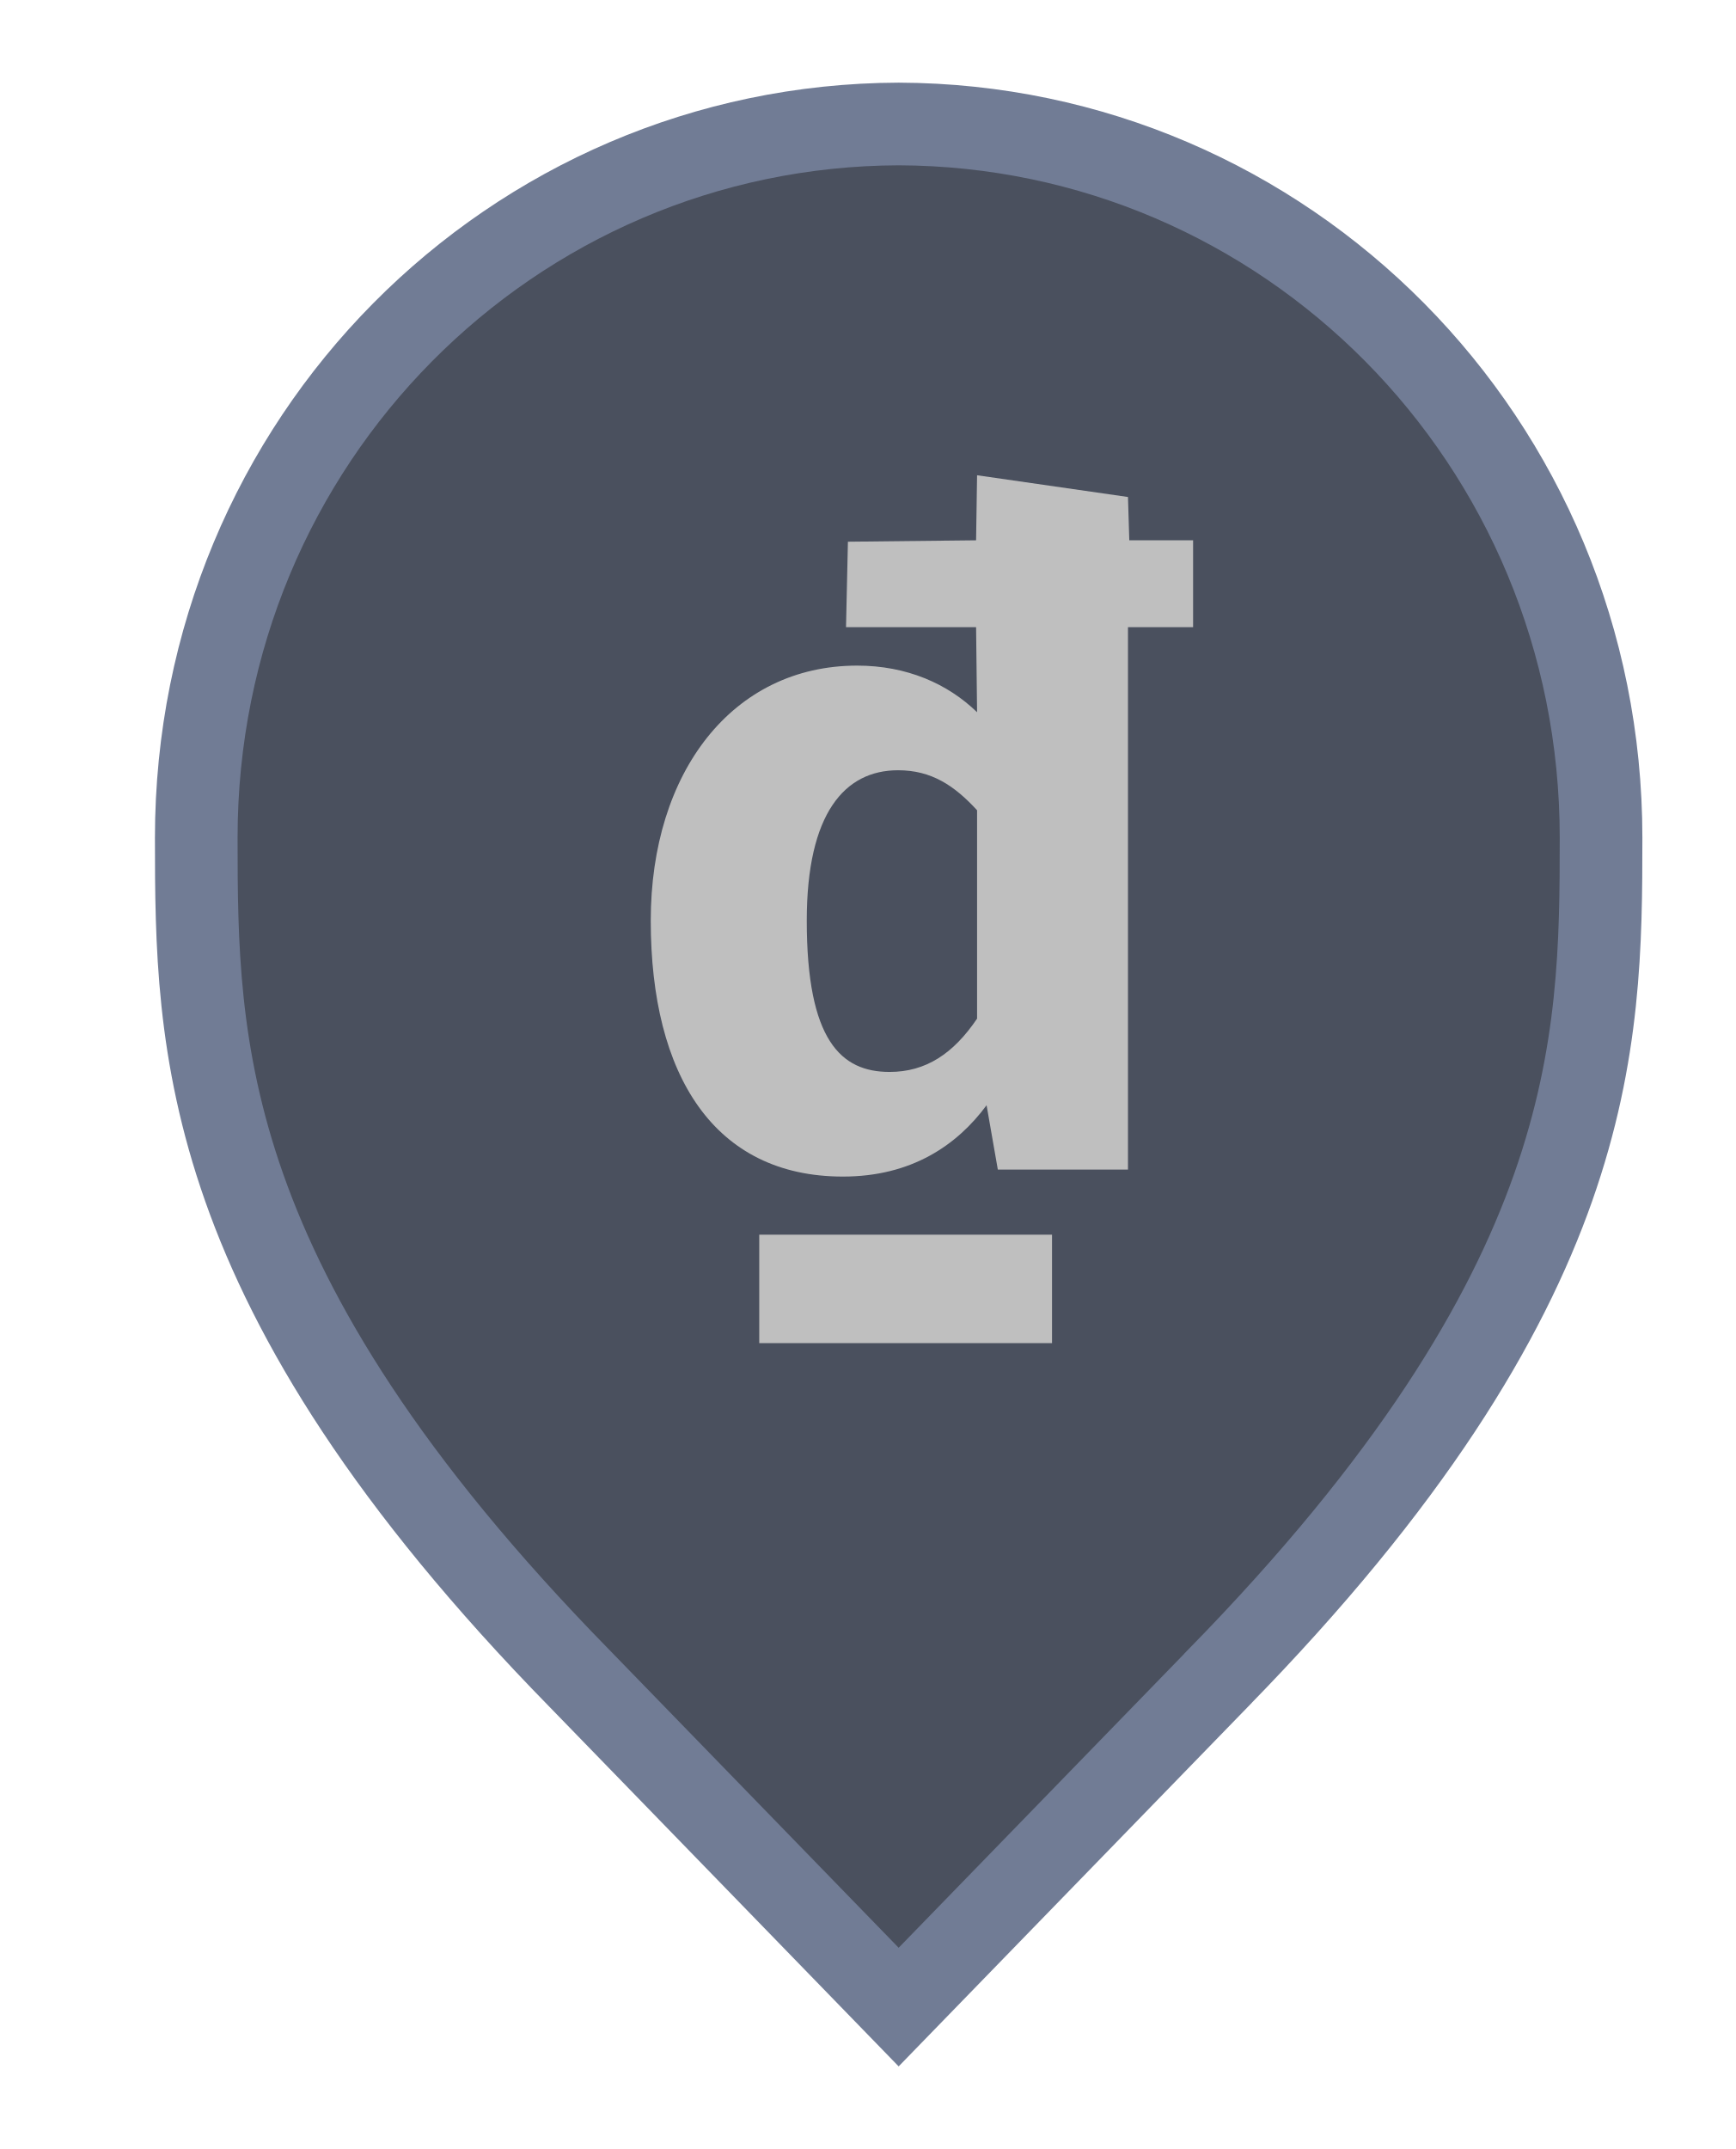
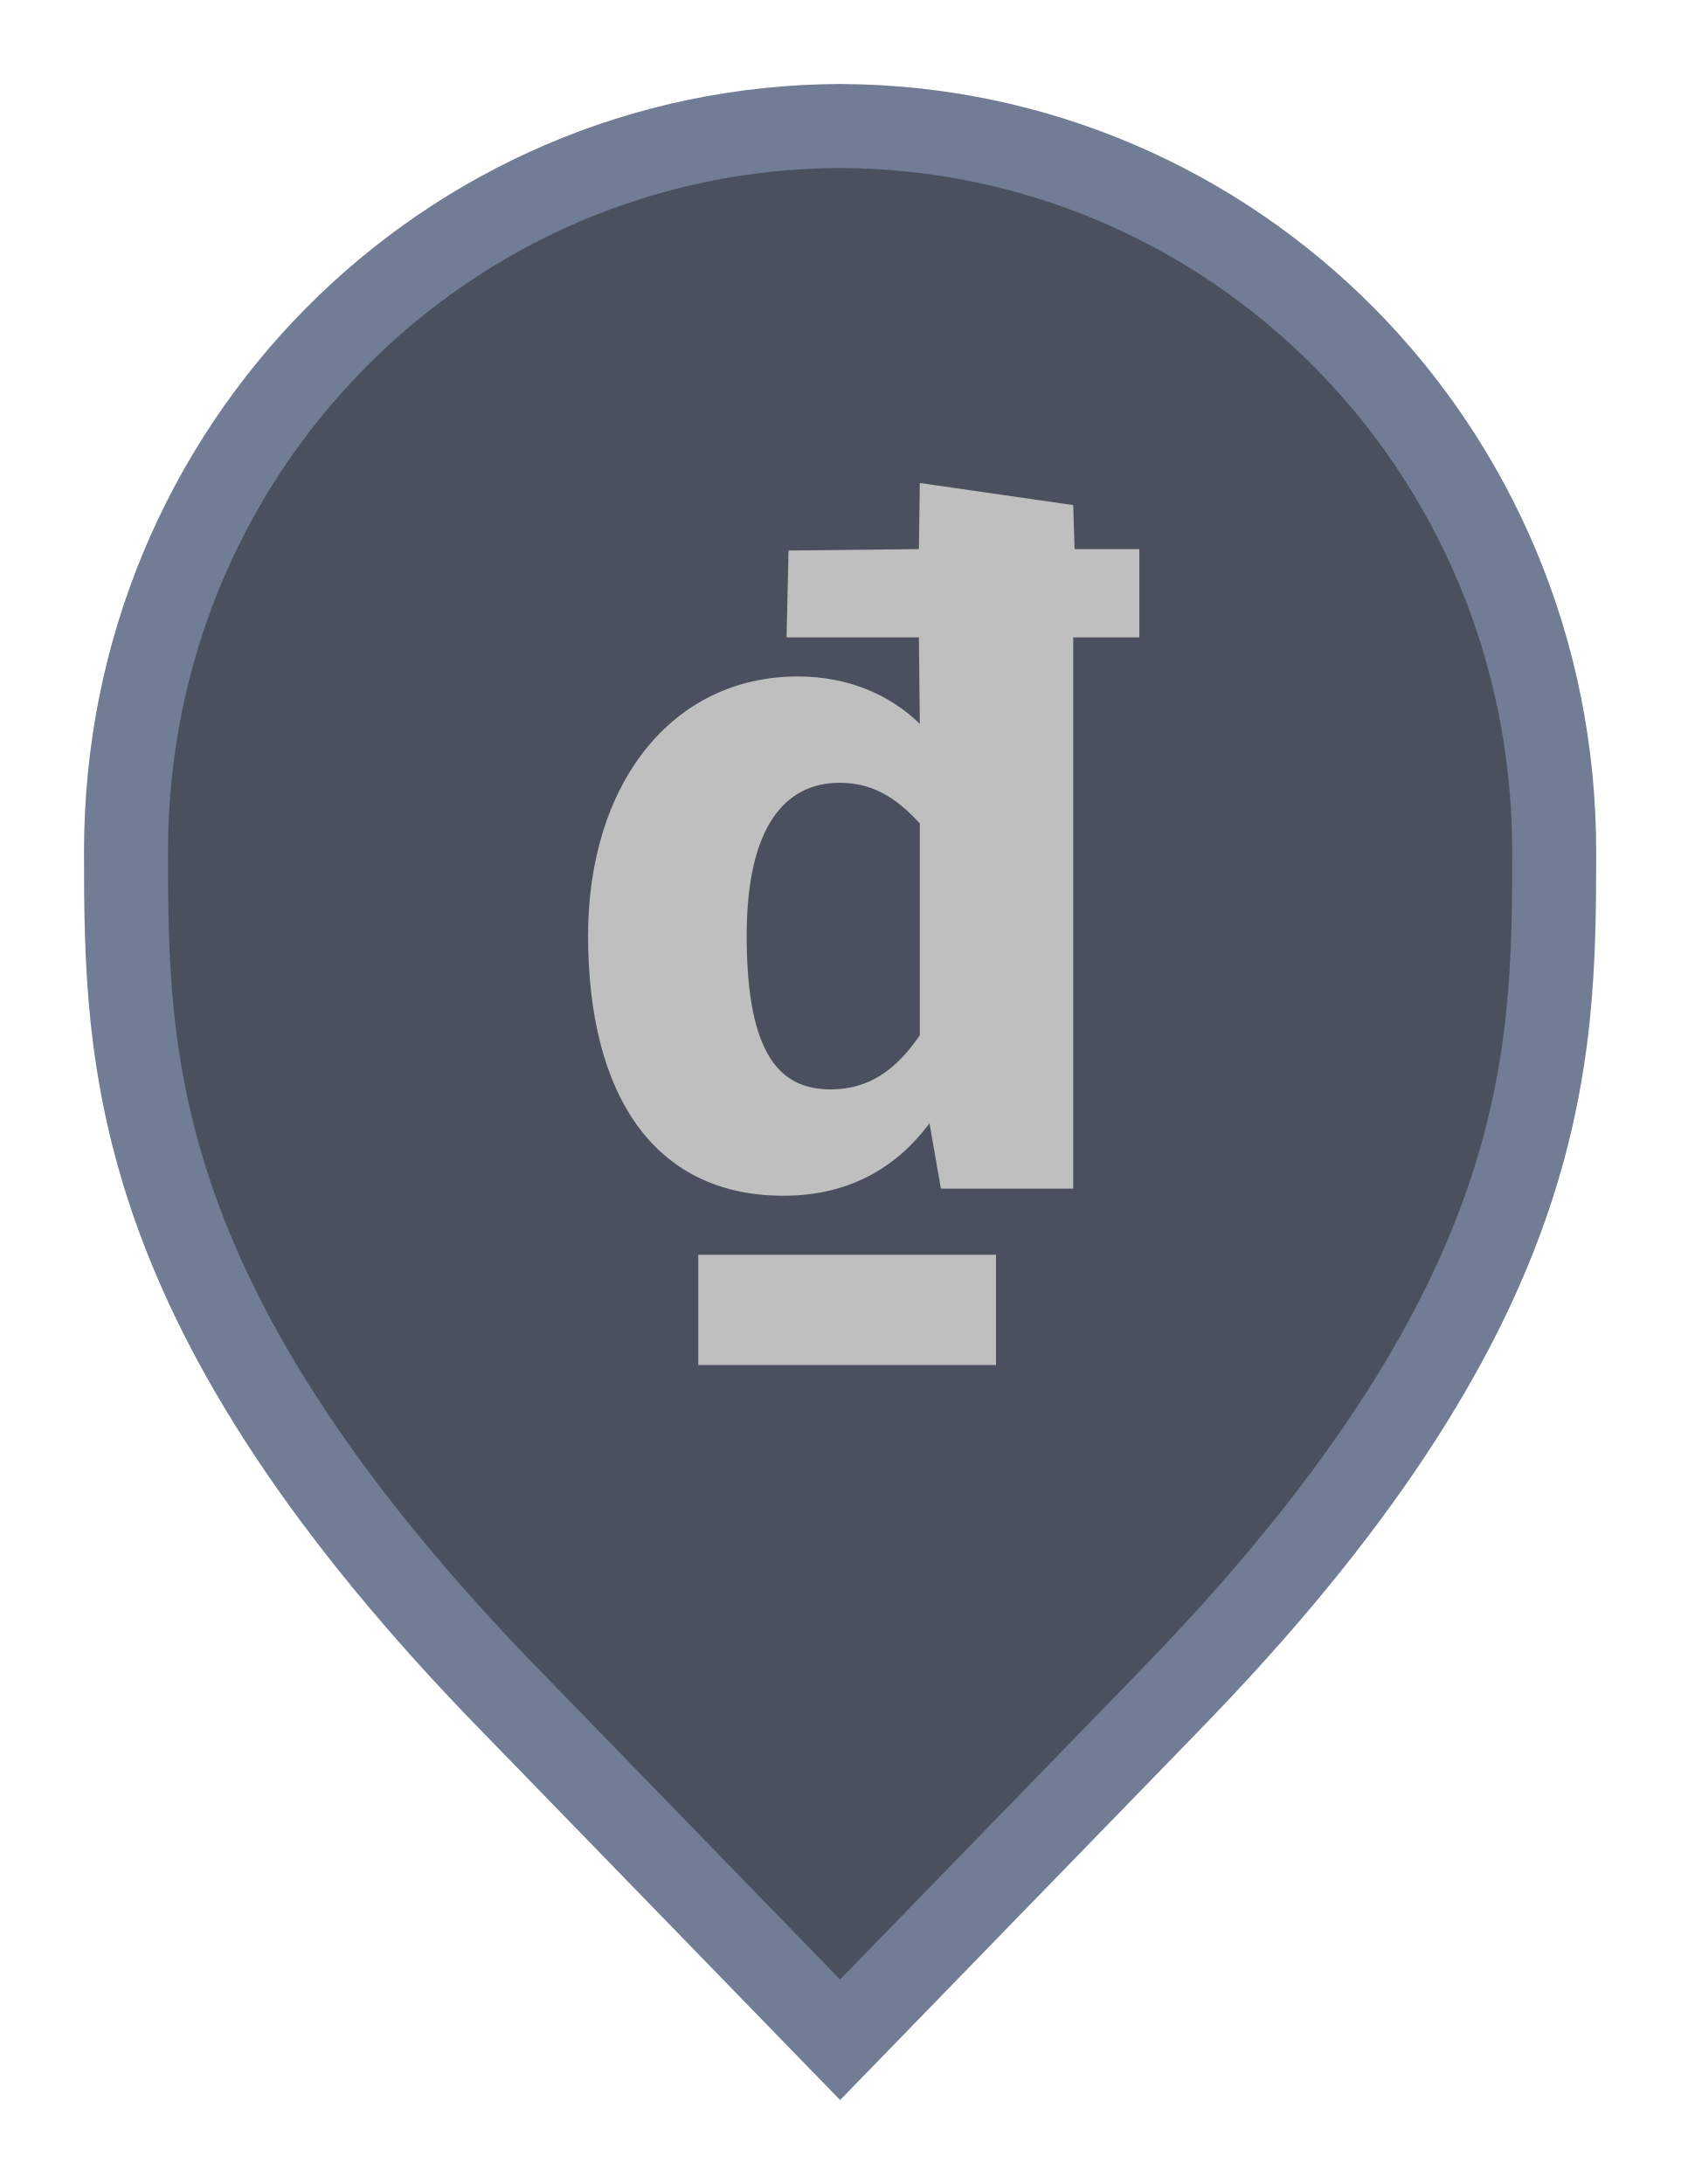
- <svg xmlns="http://www.w3.org/2000/svg" width="21" height="26" viewBox="0 0 21 26" fill="none">
-   <g id="night / currency-dong">
-     <g id="Marker default (web &amp; mobile)">
-       <g id="Marker default (web &amp; mobile)_2">
-         <g id="background">
-           <path id="Background" d="M10.875 24.283L7.011 20.305L7.01 20.304C4.673 17.918 3.526 15.987 2.955 14.368C2.385 12.75 2.375 11.406 2.375 10.136C2.375 5.328 6.199 1.516 10.875 1.5C15.551 1.516 19.375 5.328 19.375 10.136C19.375 11.406 19.365 12.75 18.795 14.368C18.224 15.987 17.076 17.918 14.74 20.304L14.739 20.306L10.875 24.283Z" fill="#4A505E" stroke="#717C95" />
-         </g>
-         <g id="content">
-           <g id="Icon">
-             <g id="Vector">
-               <path d="M13.666 6.537H14.438V7.588H13.65V14.15H12.075L11.939 13.372C11.582 13.855 11.03 14.235 10.201 14.235C8.646 14.235 7.875 13.015 7.875 11.138C7.875 9.342 8.865 8.053 10.373 8.053C10.972 8.053 11.467 8.271 11.824 8.617L11.812 7.588H10.238L10.261 6.554L11.812 6.537L11.824 5.75L13.65 6.013L13.666 6.537ZM10.765 12.969C11.202 12.969 11.536 12.75 11.824 12.324V9.803C11.548 9.503 11.271 9.319 10.868 9.319C10.224 9.319 9.763 9.837 9.763 11.138C9.763 12.589 10.178 12.969 10.765 12.969Z" fill="#BFBFBF" />
-               <path d="M9.188 14.938V16.25H12.731V14.938H9.188Z" fill="#BFBFBF" />
-             </g>
-           </g>
-         </g>
-       </g>
-     </g>
-   </g>
+ <svg xmlns="http://www.w3.org/2000/svg" width="20" height="26" viewBox="0 0 20 26" fill="none">
+   <path d="M6.136 20.305L6.135 20.304C3.798 17.918 2.651 15.987 2.08 14.368C1.51 12.75 1.5 11.406 1.5 10.136C1.5 5.328 5.324 1.516 10 1.5C14.676 1.516 18.5 5.328 18.5 10.136C18.5 11.406 18.49 12.75 17.92 14.368C17.349 15.987 16.201 17.918 13.865 20.304L13.864 20.306L10 24.283L6.136 20.305Z" fill="#4A505E" stroke="#717C95" />
+   <path d="M12.791 6.537H13.562V7.588H12.775V14.15H11.2L11.064 13.372C10.707 13.855 10.155 14.235 9.326 14.235C7.771 14.235 7 13.015 7 11.138C7 9.342 7.99 8.053 9.498 8.053C10.097 8.053 10.592 8.271 10.949 8.617L10.938 7.588H9.363L9.386 6.554L10.938 6.537L10.949 5.75L12.775 6.013L12.791 6.537ZM9.89 12.969C10.327 12.969 10.661 12.75 10.949 12.324V9.803C10.673 9.503 10.396 9.319 9.993 9.319C9.349 9.319 8.888 9.837 8.888 11.138C8.888 12.589 9.303 12.969 9.89 12.969Z" fill="#BFBFBF" />
+   <path d="M8.312 14.938V16.25H11.856V14.938H8.312Z" fill="#BFBFBF" />
</svg>
